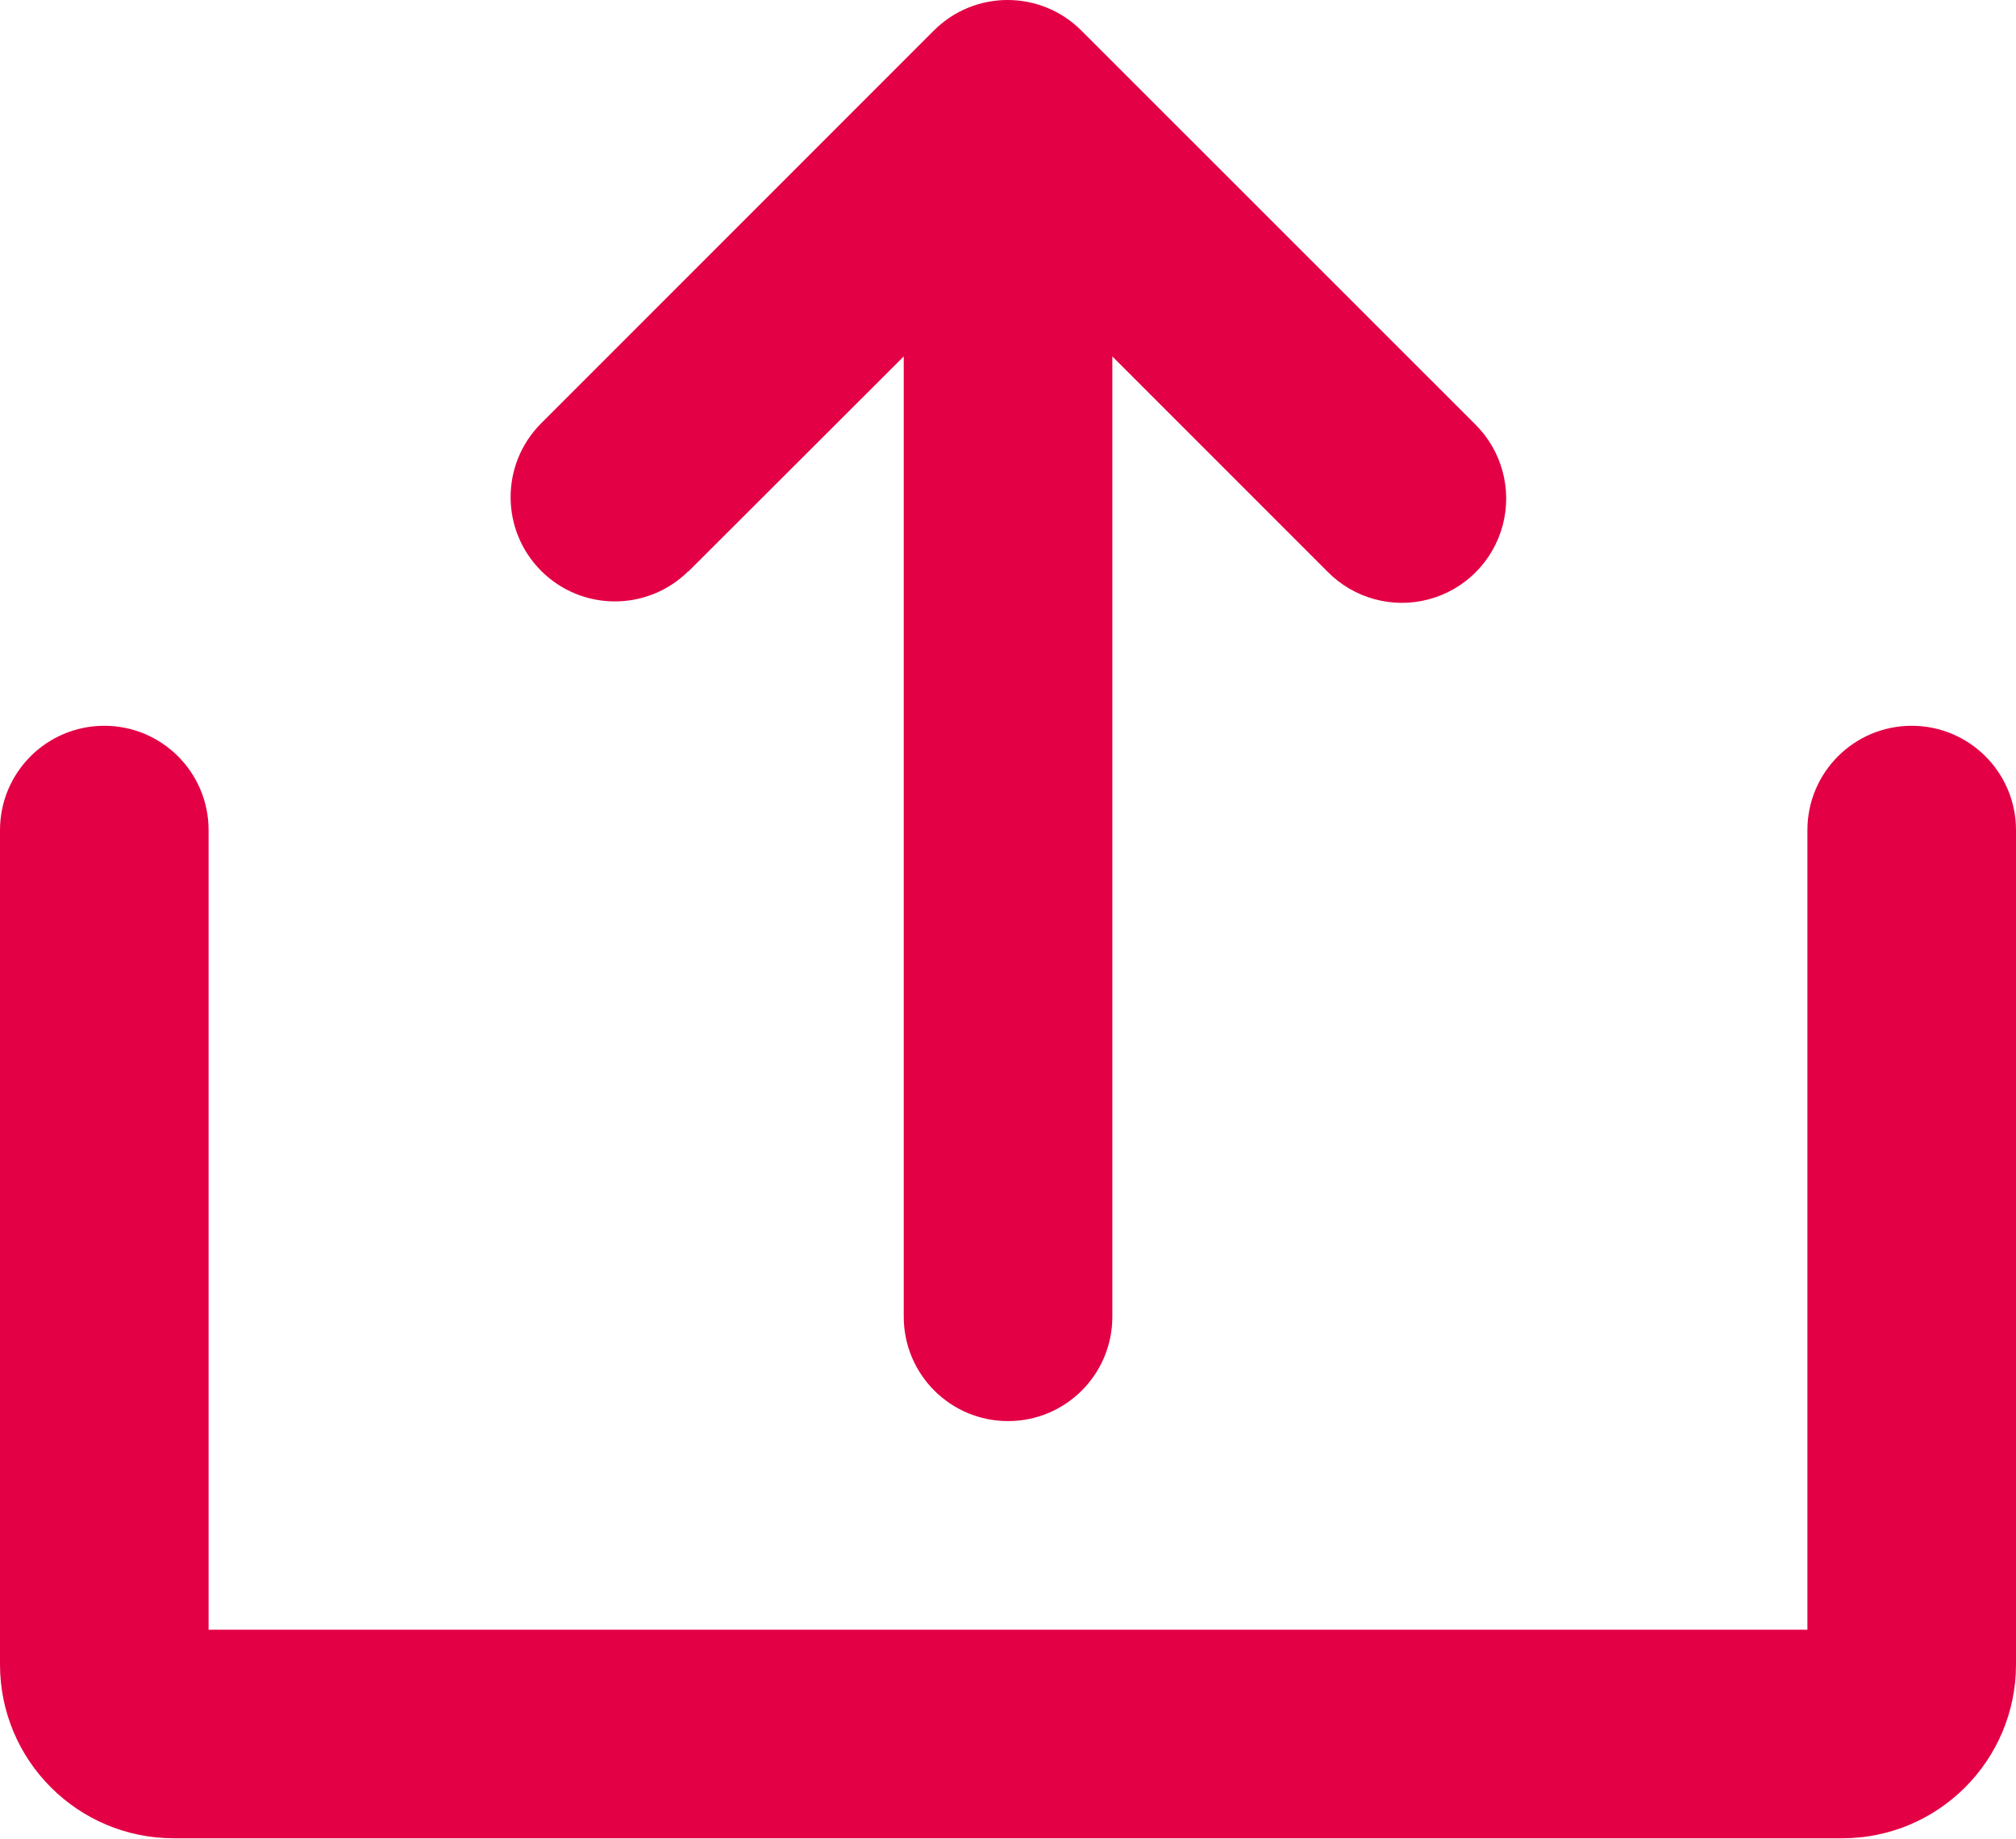
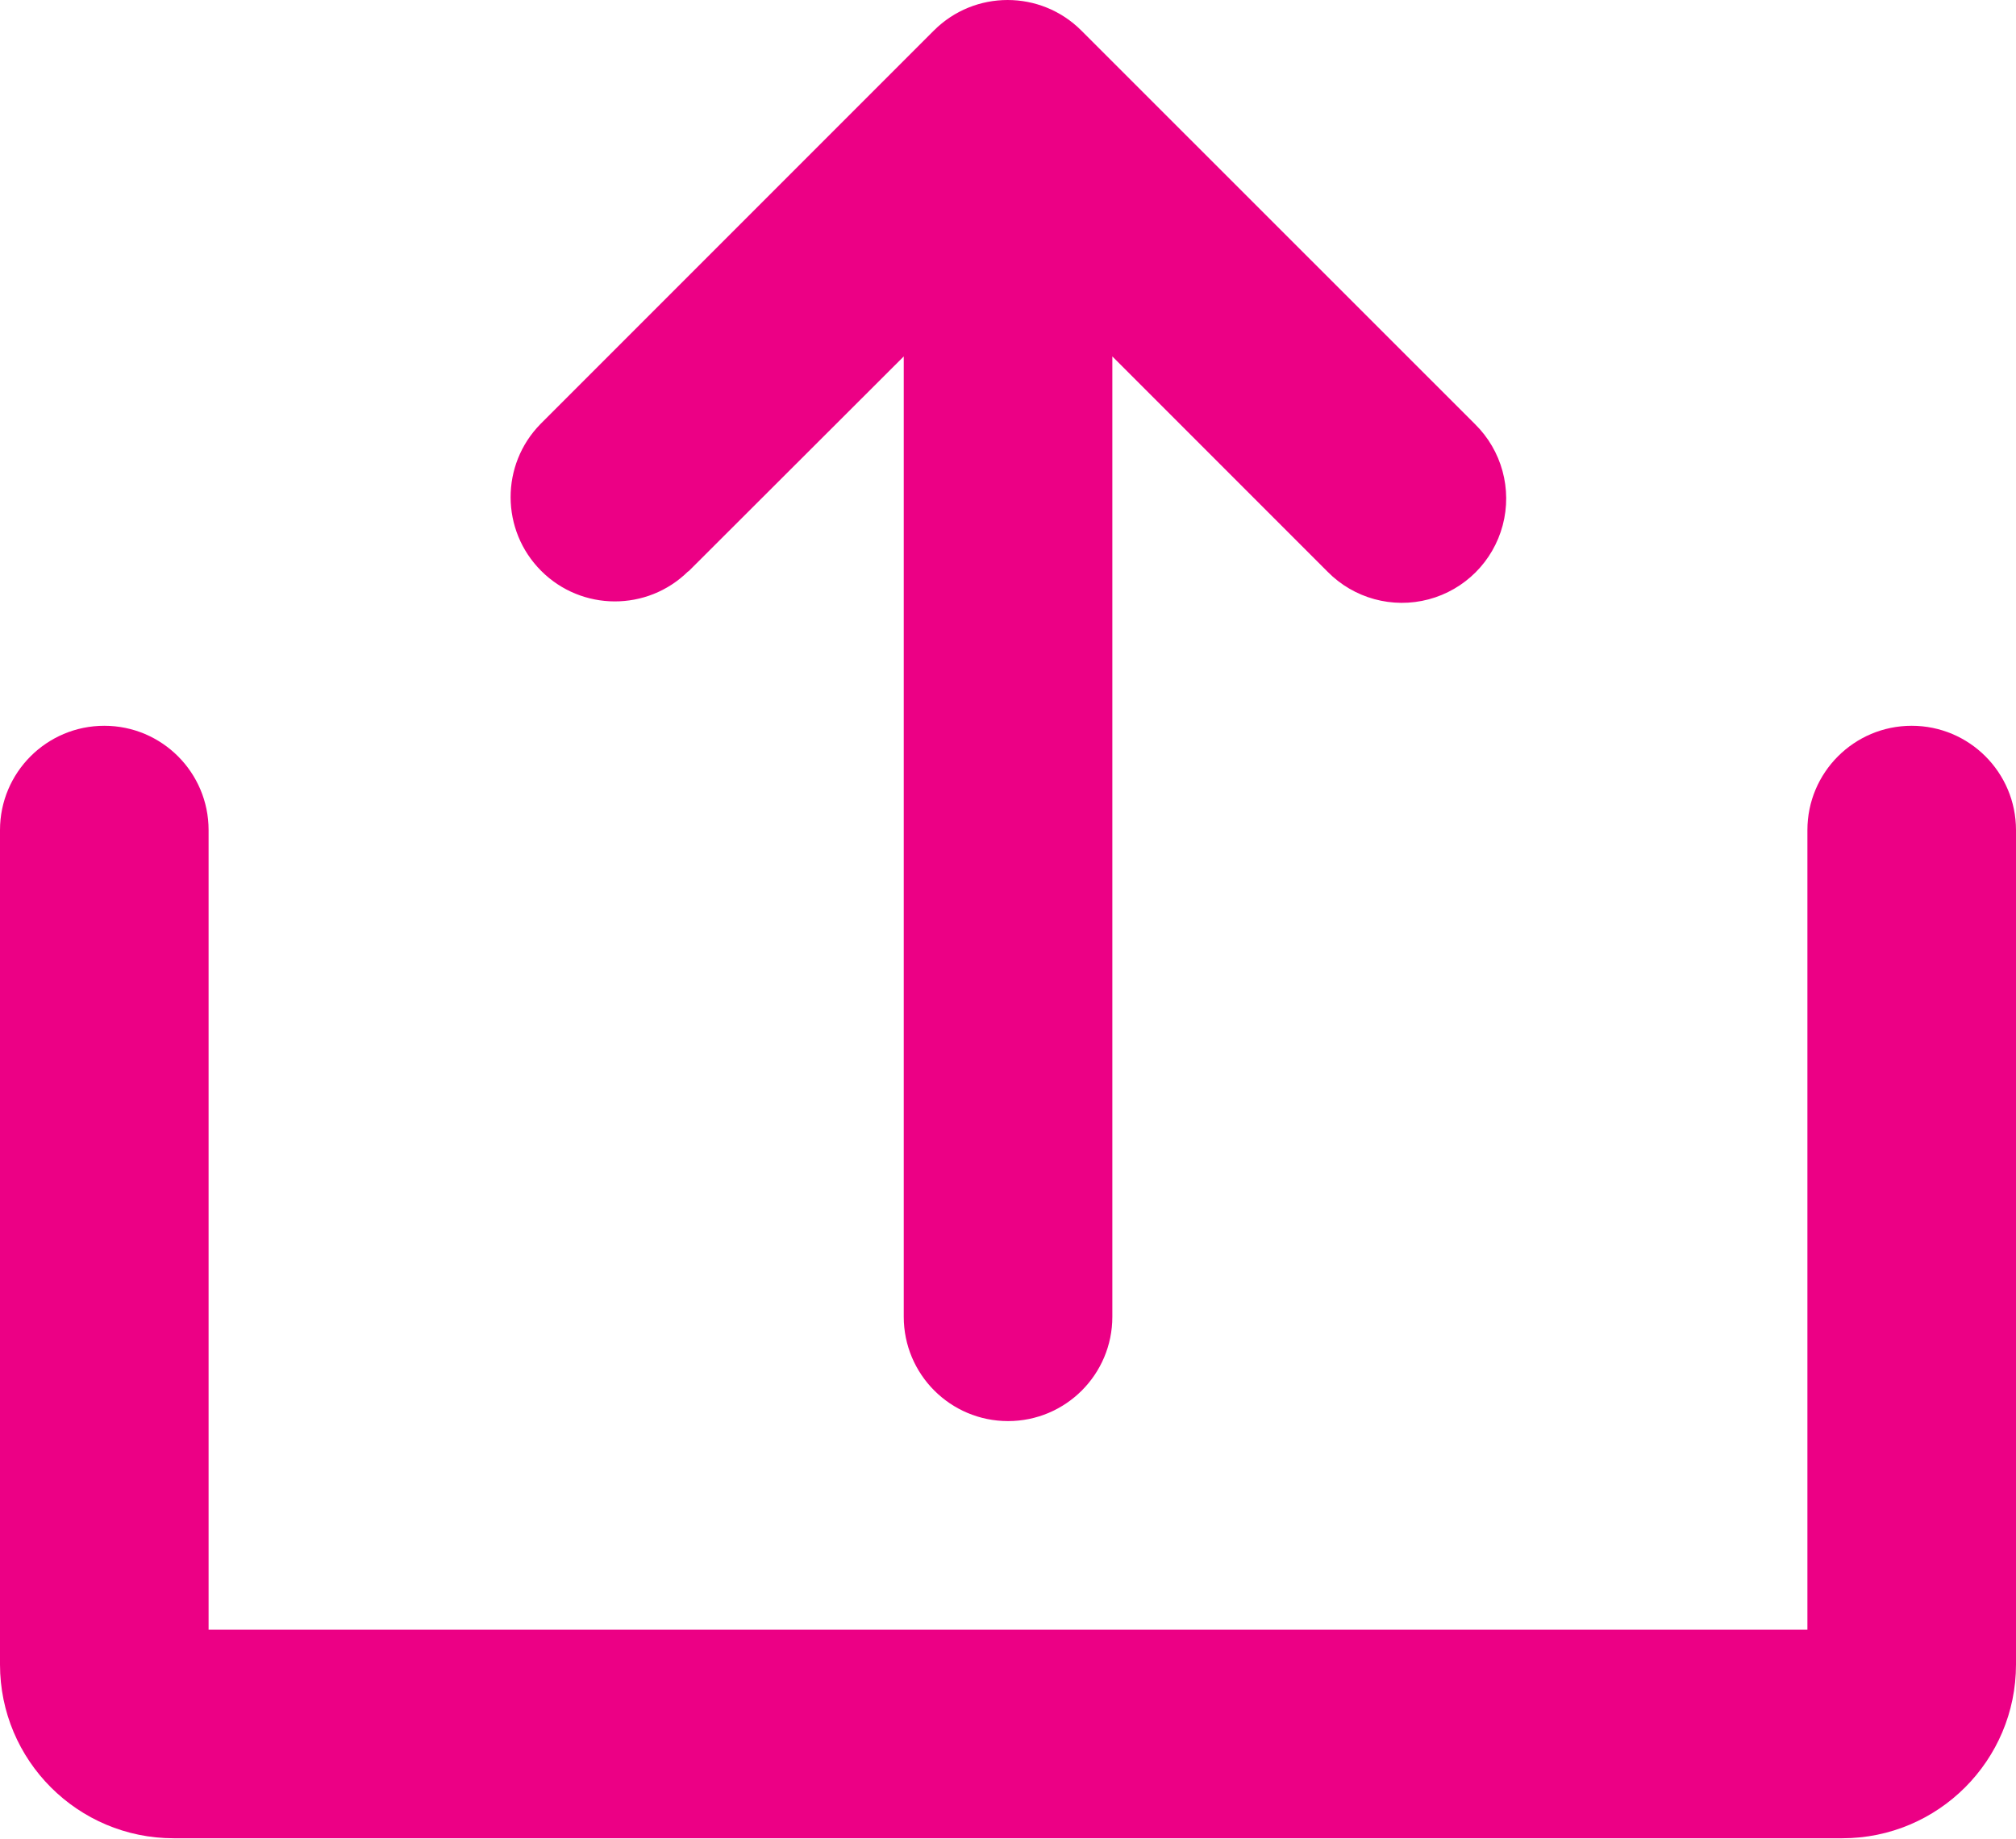
<svg xmlns="http://www.w3.org/2000/svg" width="22.635" height="20.635" viewBox="0 0 22.635 20.635">
  <defs>
-     <style>.a{fill:#e30045;}</style>
+     <style>.a{fill:#EC0085;}</style>
  </defs>
  <g transform="translate(-24 -25.999)">
    <path class="a" d="M143.489,30.413,145.906,28V38.78a1.171,1.171,0,1,0,2.342,0V28l2.417,2.417a1.171,1.171,0,1,0,1.656-1.656L147.9,24.342a1.171,1.171,0,0,0-1.656,0l-4.415,4.415a1.171,1.171,0,0,0,1.656,1.656Z" transform="translate(-111.759 2)" />
    <path class="a" d="M45.464,232a1.171,1.171,0,0,0-1.171,1.171v8.976H26.342v-8.976a1.171,1.171,0,1,0-2.342,0v9.366a1.951,1.951,0,0,0,1.951,1.951H44.684a1.951,1.951,0,0,0,1.951-1.951v-9.366A1.171,1.171,0,0,0,45.464,232Z" transform="translate(0 -197.854)" />
  </g>
</svg>
